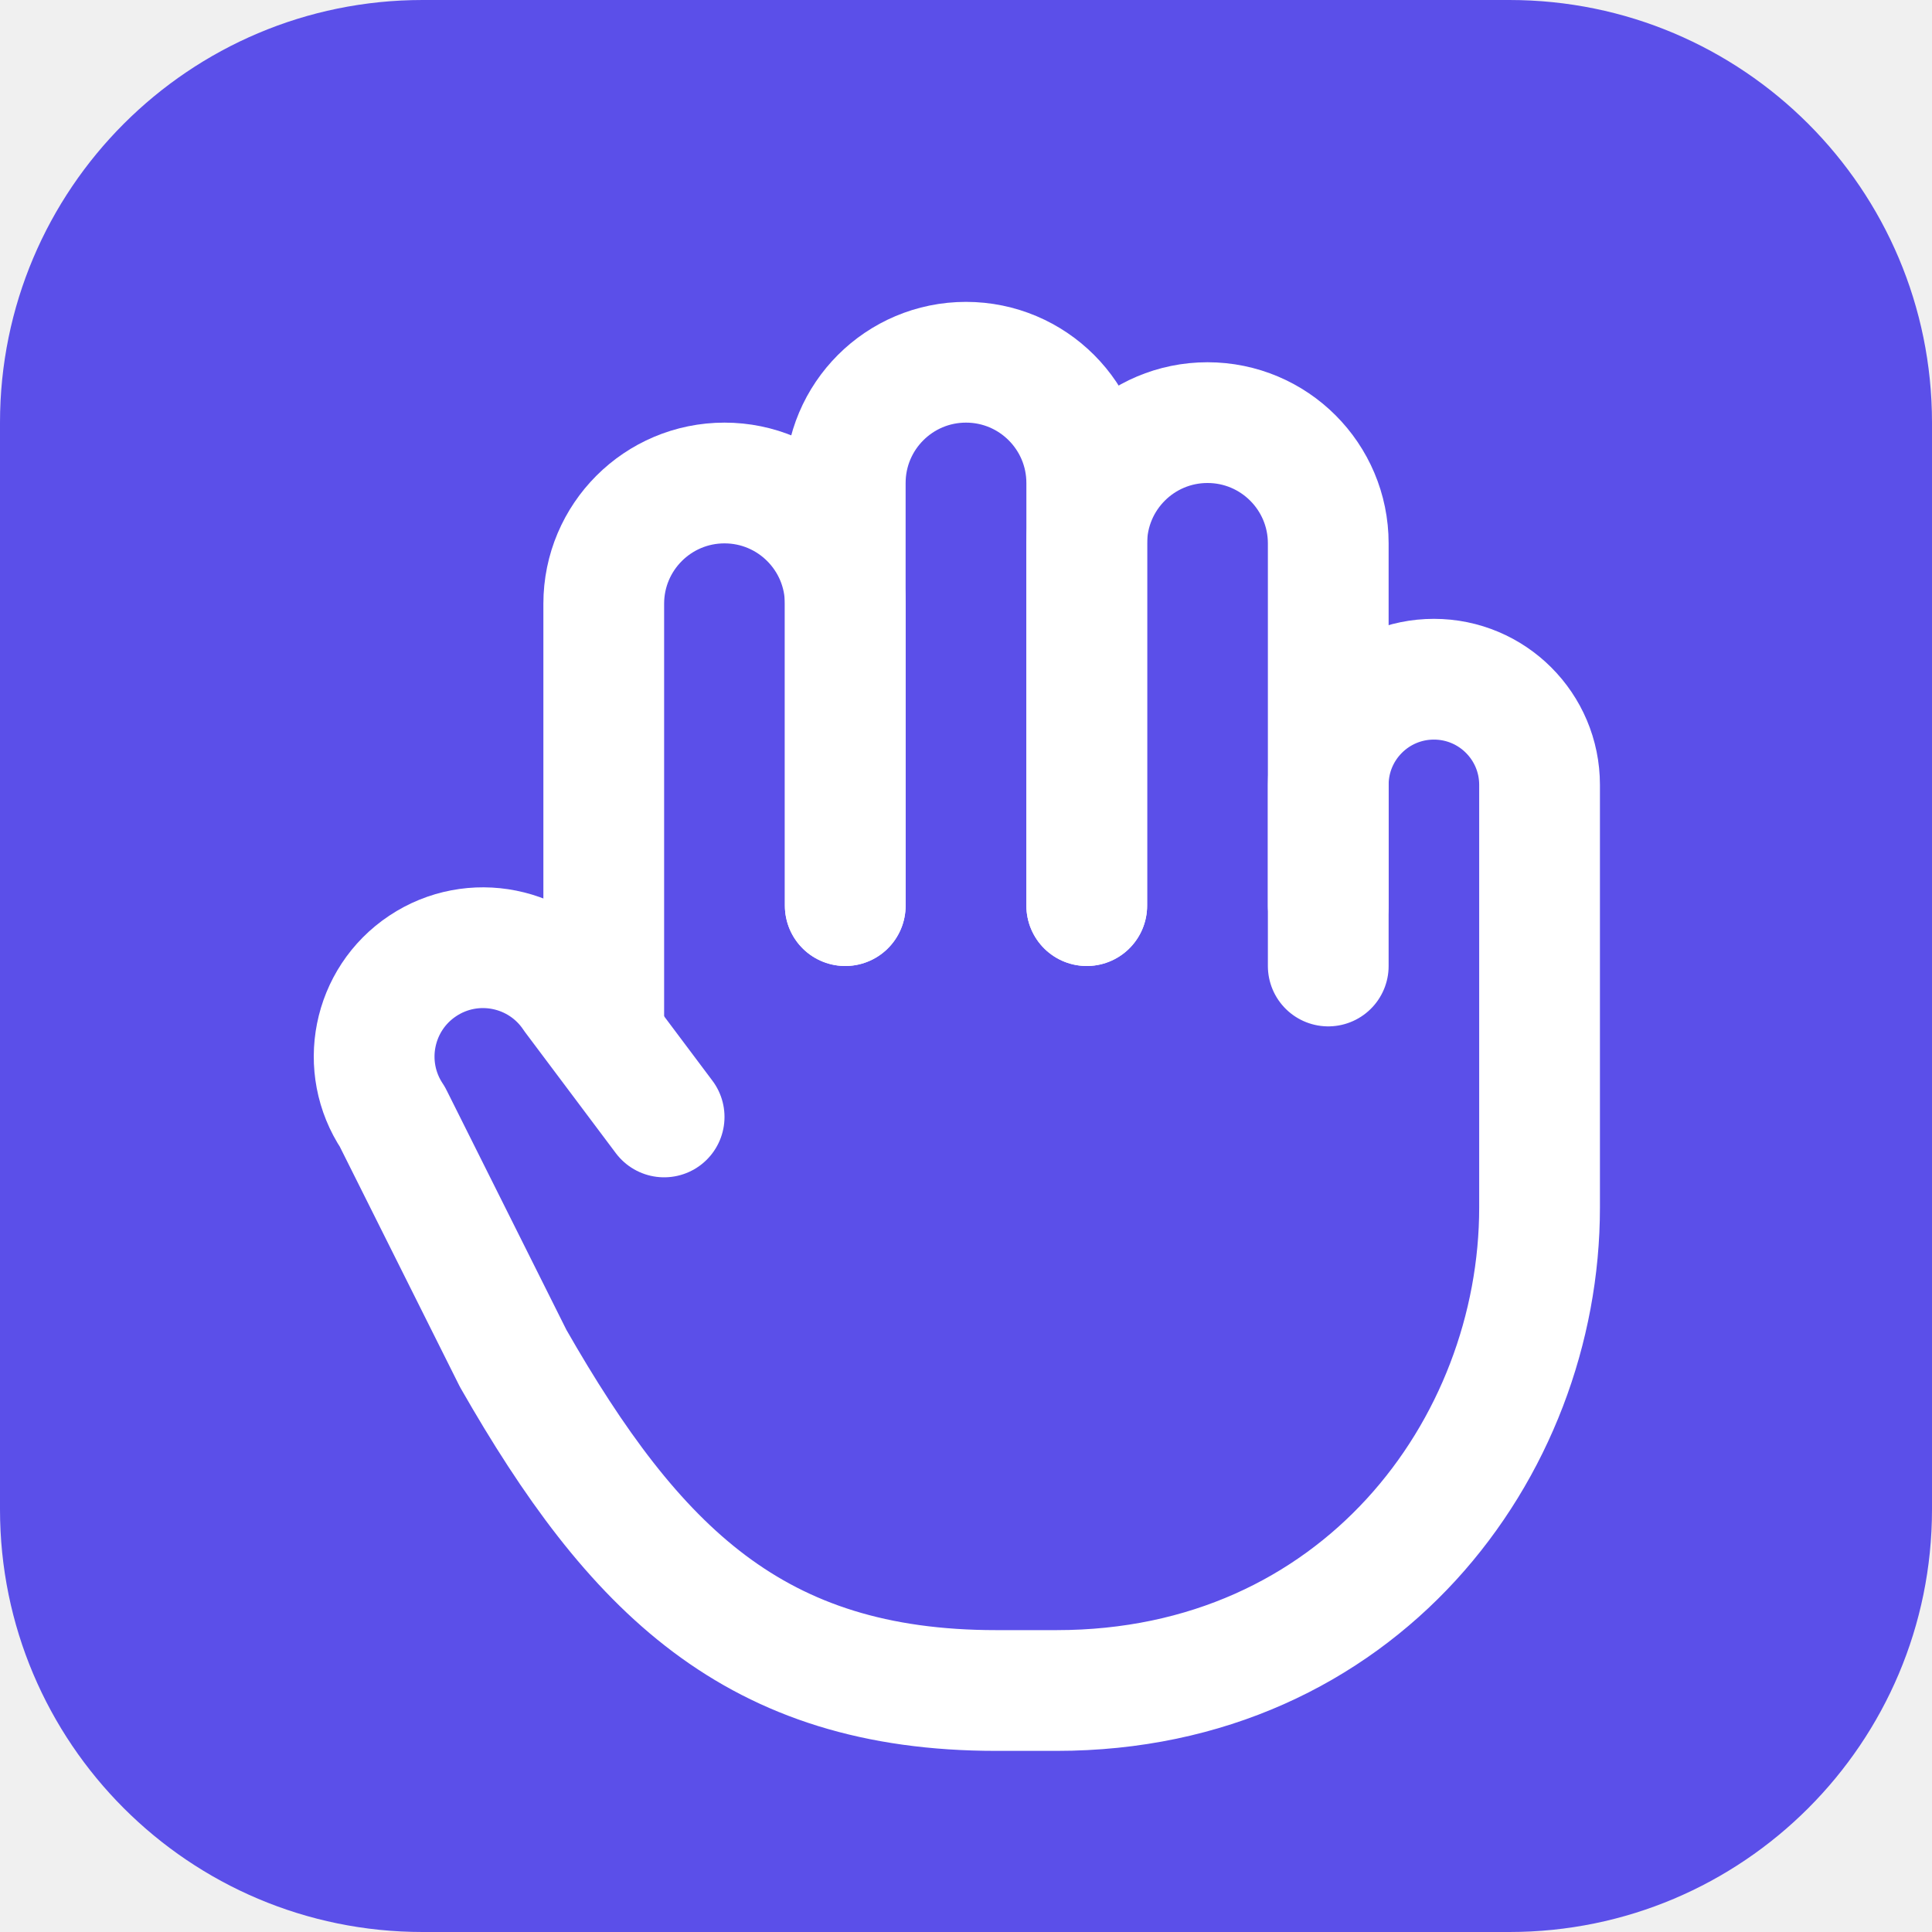
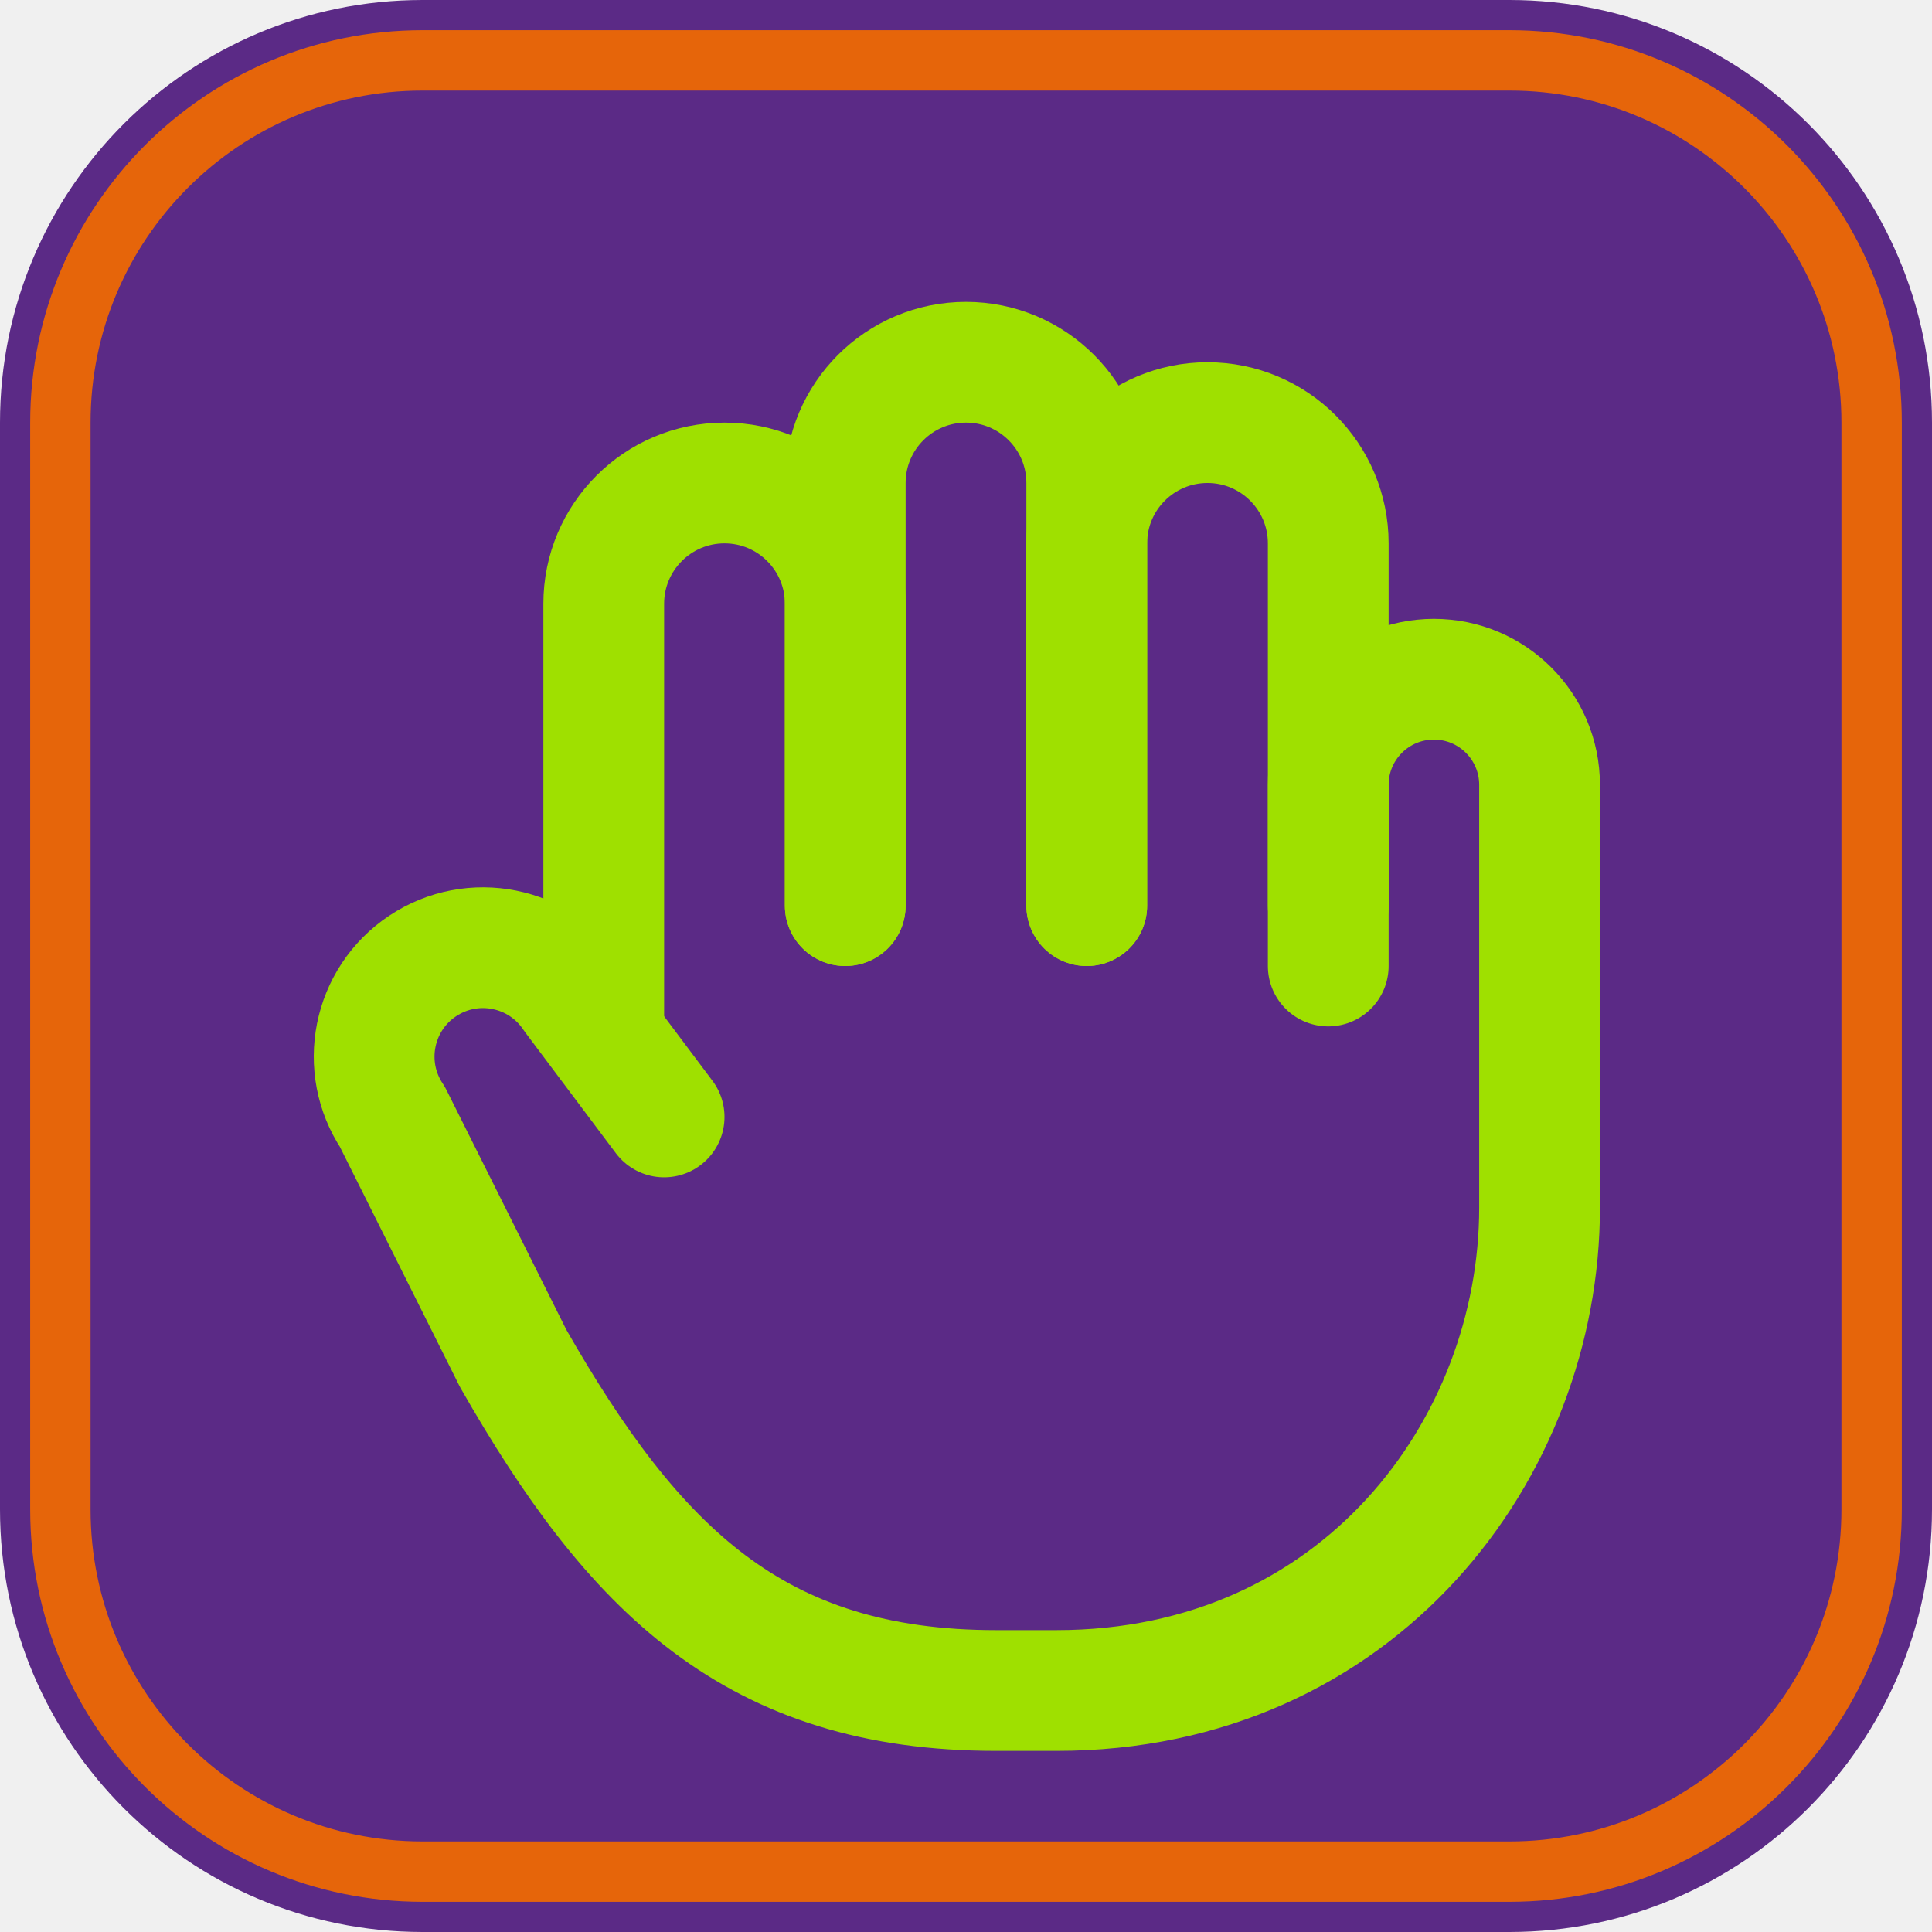
<svg xmlns="http://www.w3.org/2000/svg" viewBox="0 0 64 64" fill="none">
-   <rect width="64" height="64" rx="14" fill="#5B4FE9" />
-   <path d="M20 34V20a4 4 0 1 1 8 0v10" stroke="#fff" stroke-width="4" stroke-linecap="round" />
-   <path d="M28 30V16a4 4 0 1 1 8 0v14" stroke="#fff" stroke-width="4" stroke-linecap="round" />
-   <path d="M36 30V18a4 4 0 1 1 8 0v12" stroke="#fff" stroke-width="4" stroke-linecap="round" />
-   <path d="M44 32v-6a3.5 3.5 0 1 1 7 0v14c0 8-6 16-16 16h-2c-8 0-12-4-16-11l-4-8a3.6 3.6 0 0 1 6-4l3 4" stroke="#fff" stroke-width="4" stroke-linecap="round" stroke-linejoin="round" />
+   <rect width="64" height="64" rx="14" fill="#5B2A86" />
+   <rect x="2" y="2" width="60" height="60" rx="12" stroke="#E6650A" stroke-width="2" />
+   <path d="M20 34V20a4 4 0 1 1 8 0v10" stroke="#9FE000" stroke-width="4" stroke-linecap="round" />
+   <path d="M28 30V16a4 4 0 1 1 8 0v14" stroke="#9FE000" stroke-width="4" stroke-linecap="round" />
+   <path d="M36 30V18a4 4 0 1 1 8 0v12" stroke="#9FE000" stroke-width="4" stroke-linecap="round" />
+   <path d="M44 32v-6a3.5 3.5 0 1 1 7 0v14c0 8-6 16-16 16h-2c-8 0-12-4-16-11l-4-8a3.6 3.6 0 0 1 6-4l3 4" stroke="#9FE000" stroke-width="4" stroke-linecap="round" stroke-linejoin="round" />
</svg>
